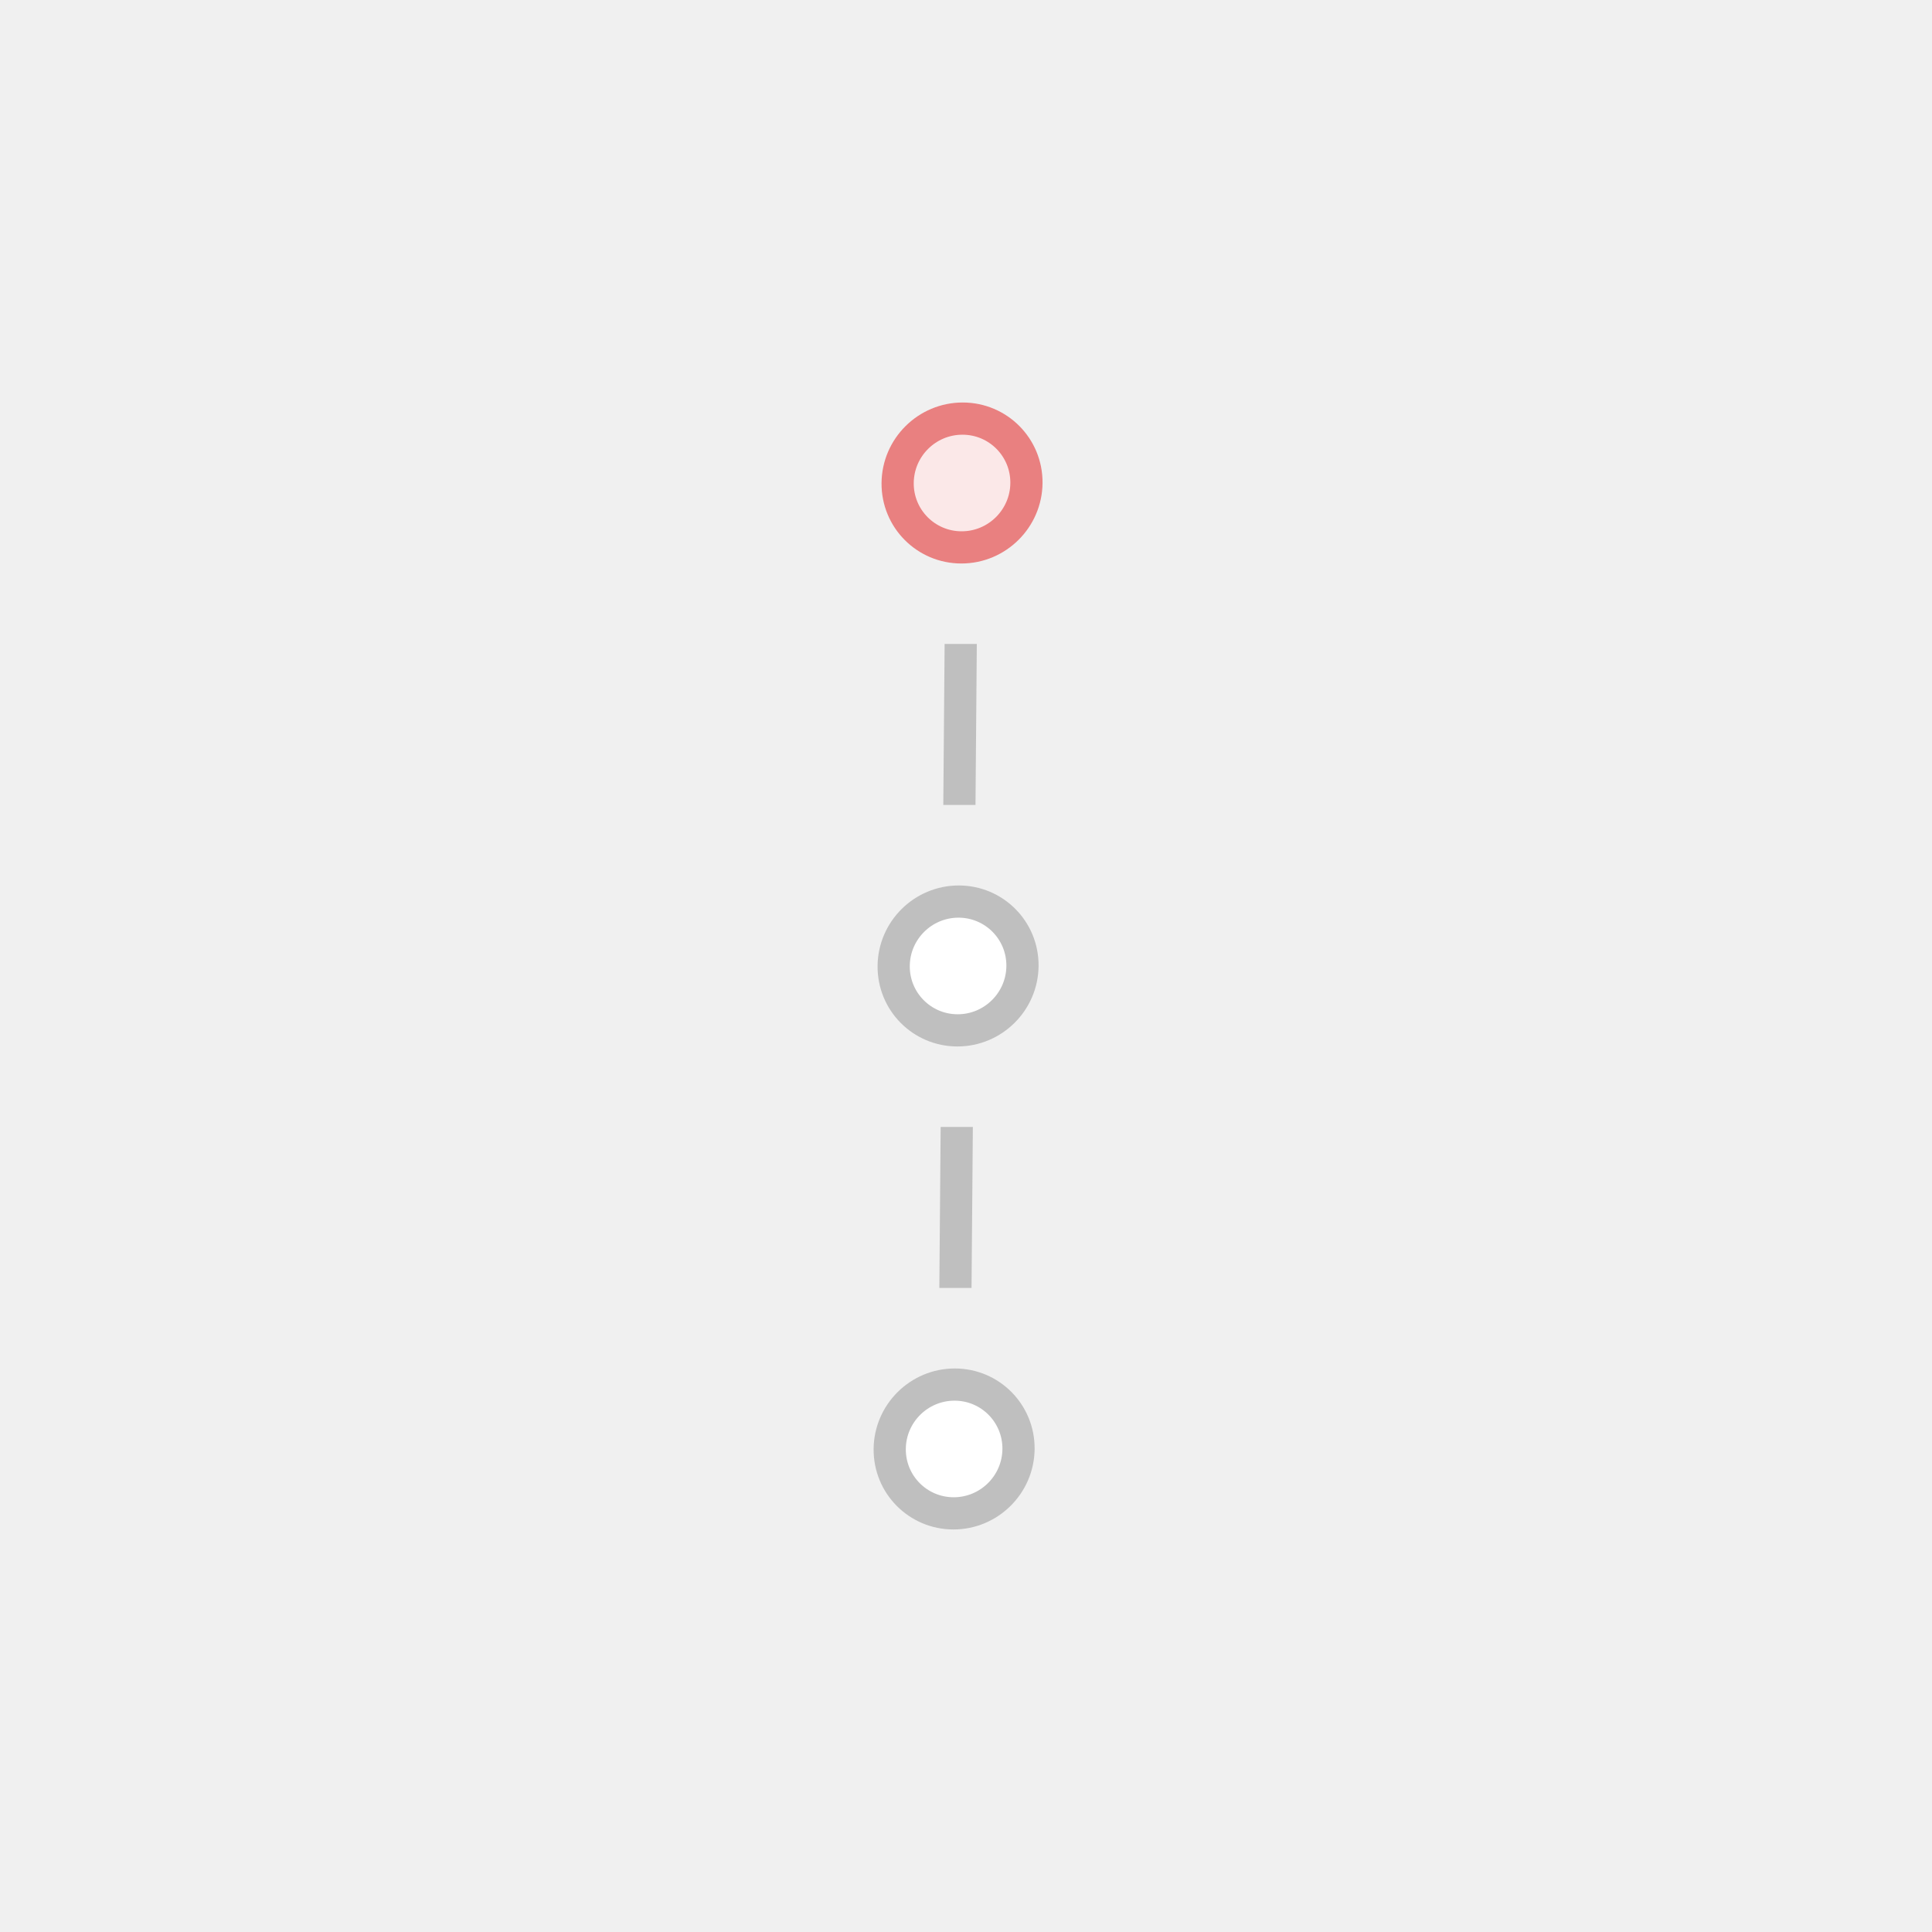
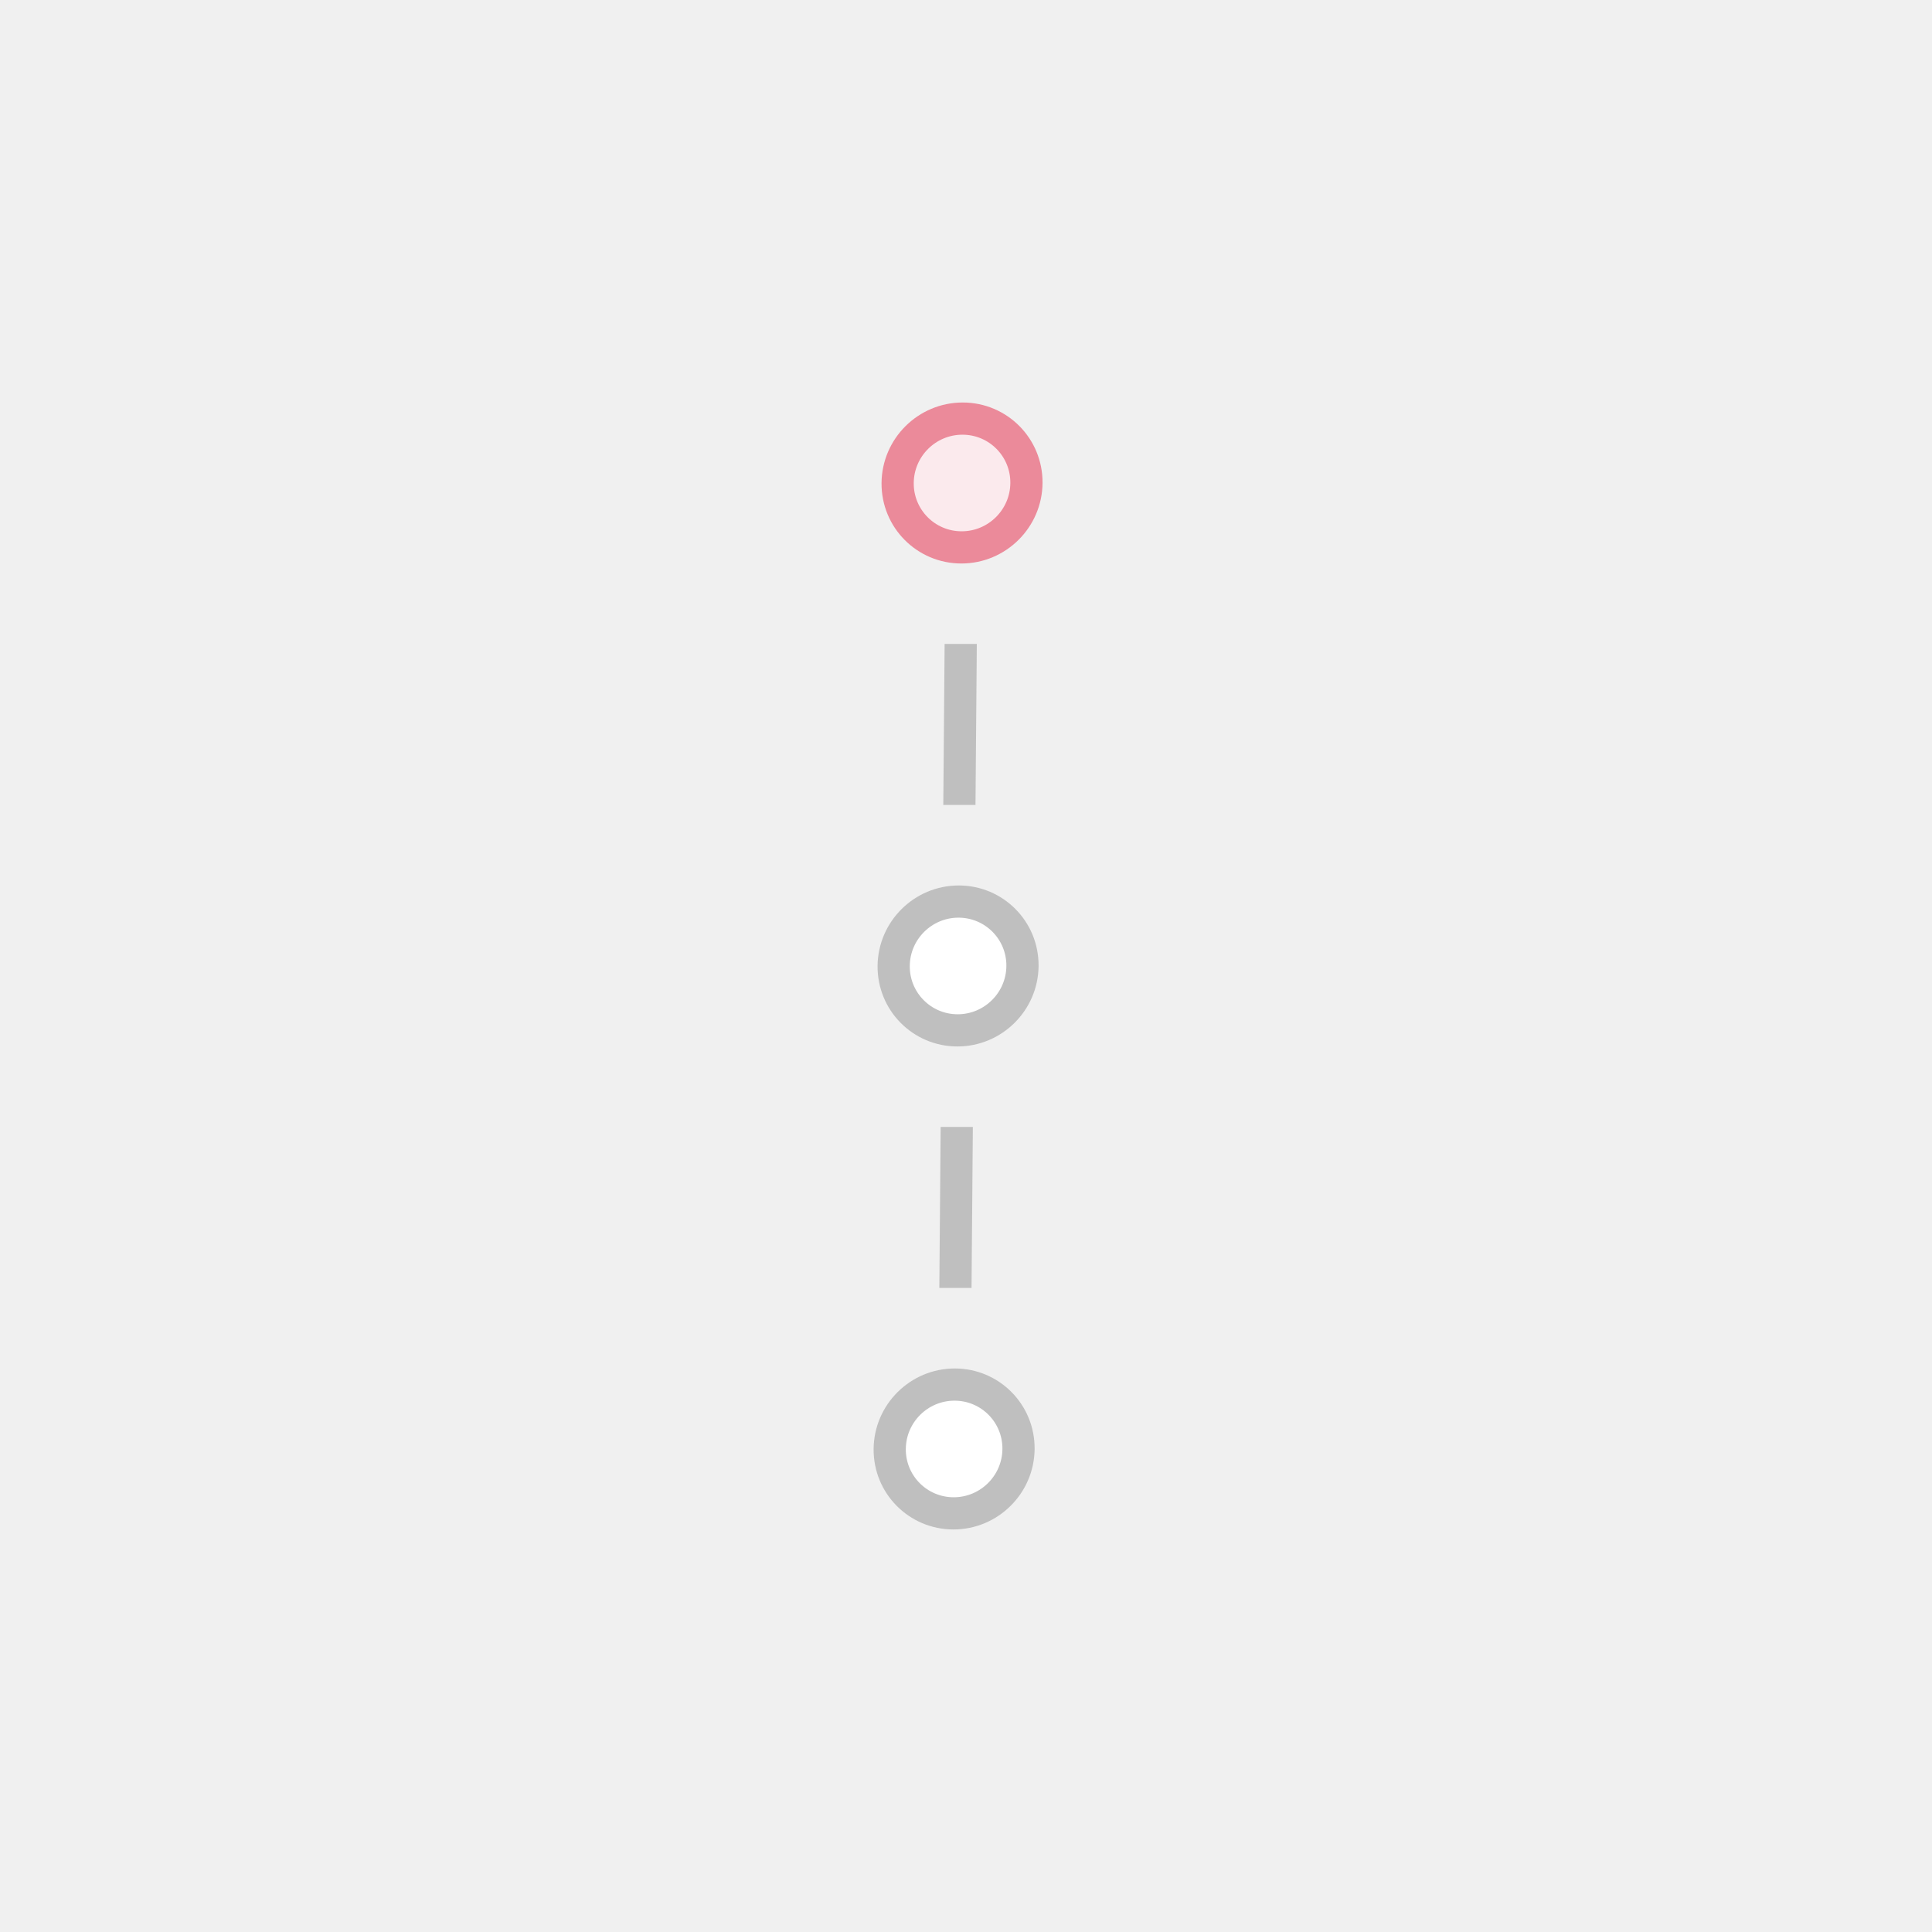
<svg xmlns="http://www.w3.org/2000/svg" width="60" height="60" viewBox="0 0 60 60" fill="none">
  <g clip-path="url(#clip0_2786_3567)">
    <rect width="1" height="5" transform="matrix(1 0 -0.00820296 0.999966 29.3359 19.999)" fill="#BFBFBF" />
    <rect width="1" height="5" transform="matrix(1 0 -0.00820296 0.999966 29.2129 34.999)" fill="#BFBFBF" />
    <circle cx="2.5" cy="2.5" r="2" transform="matrix(1 0 -0.00820296 0.999966 27.2744 27.499)" fill="white" stroke="#BFBFBF" />
-     <circle cx="2.5" cy="2.5" r="2" transform="matrix(1 0 -0.00820296 0.999966 27.3975 12.5)" fill="#FBE8E8" stroke="#E98080" />
+     <circle cx="2.5" cy="2.5" r="2" transform="matrix(1 0 -0.00820296 0.999966 27.3975 12.5)" fill="#fbeaed" stroke="#eb8a9a" />
    <circle cx="2.5" cy="2.5" r="2" transform="matrix(1 0 -0.00820296 0.999966 27.1514 42.499)" fill="white" stroke="#BFBFBF" />
  </g>
  <defs>
    <clipPath id="clip0_2786_3567">
      <rect width="60" height="60" fill="white" />
    </clipPath>
  </defs>
</svg>
